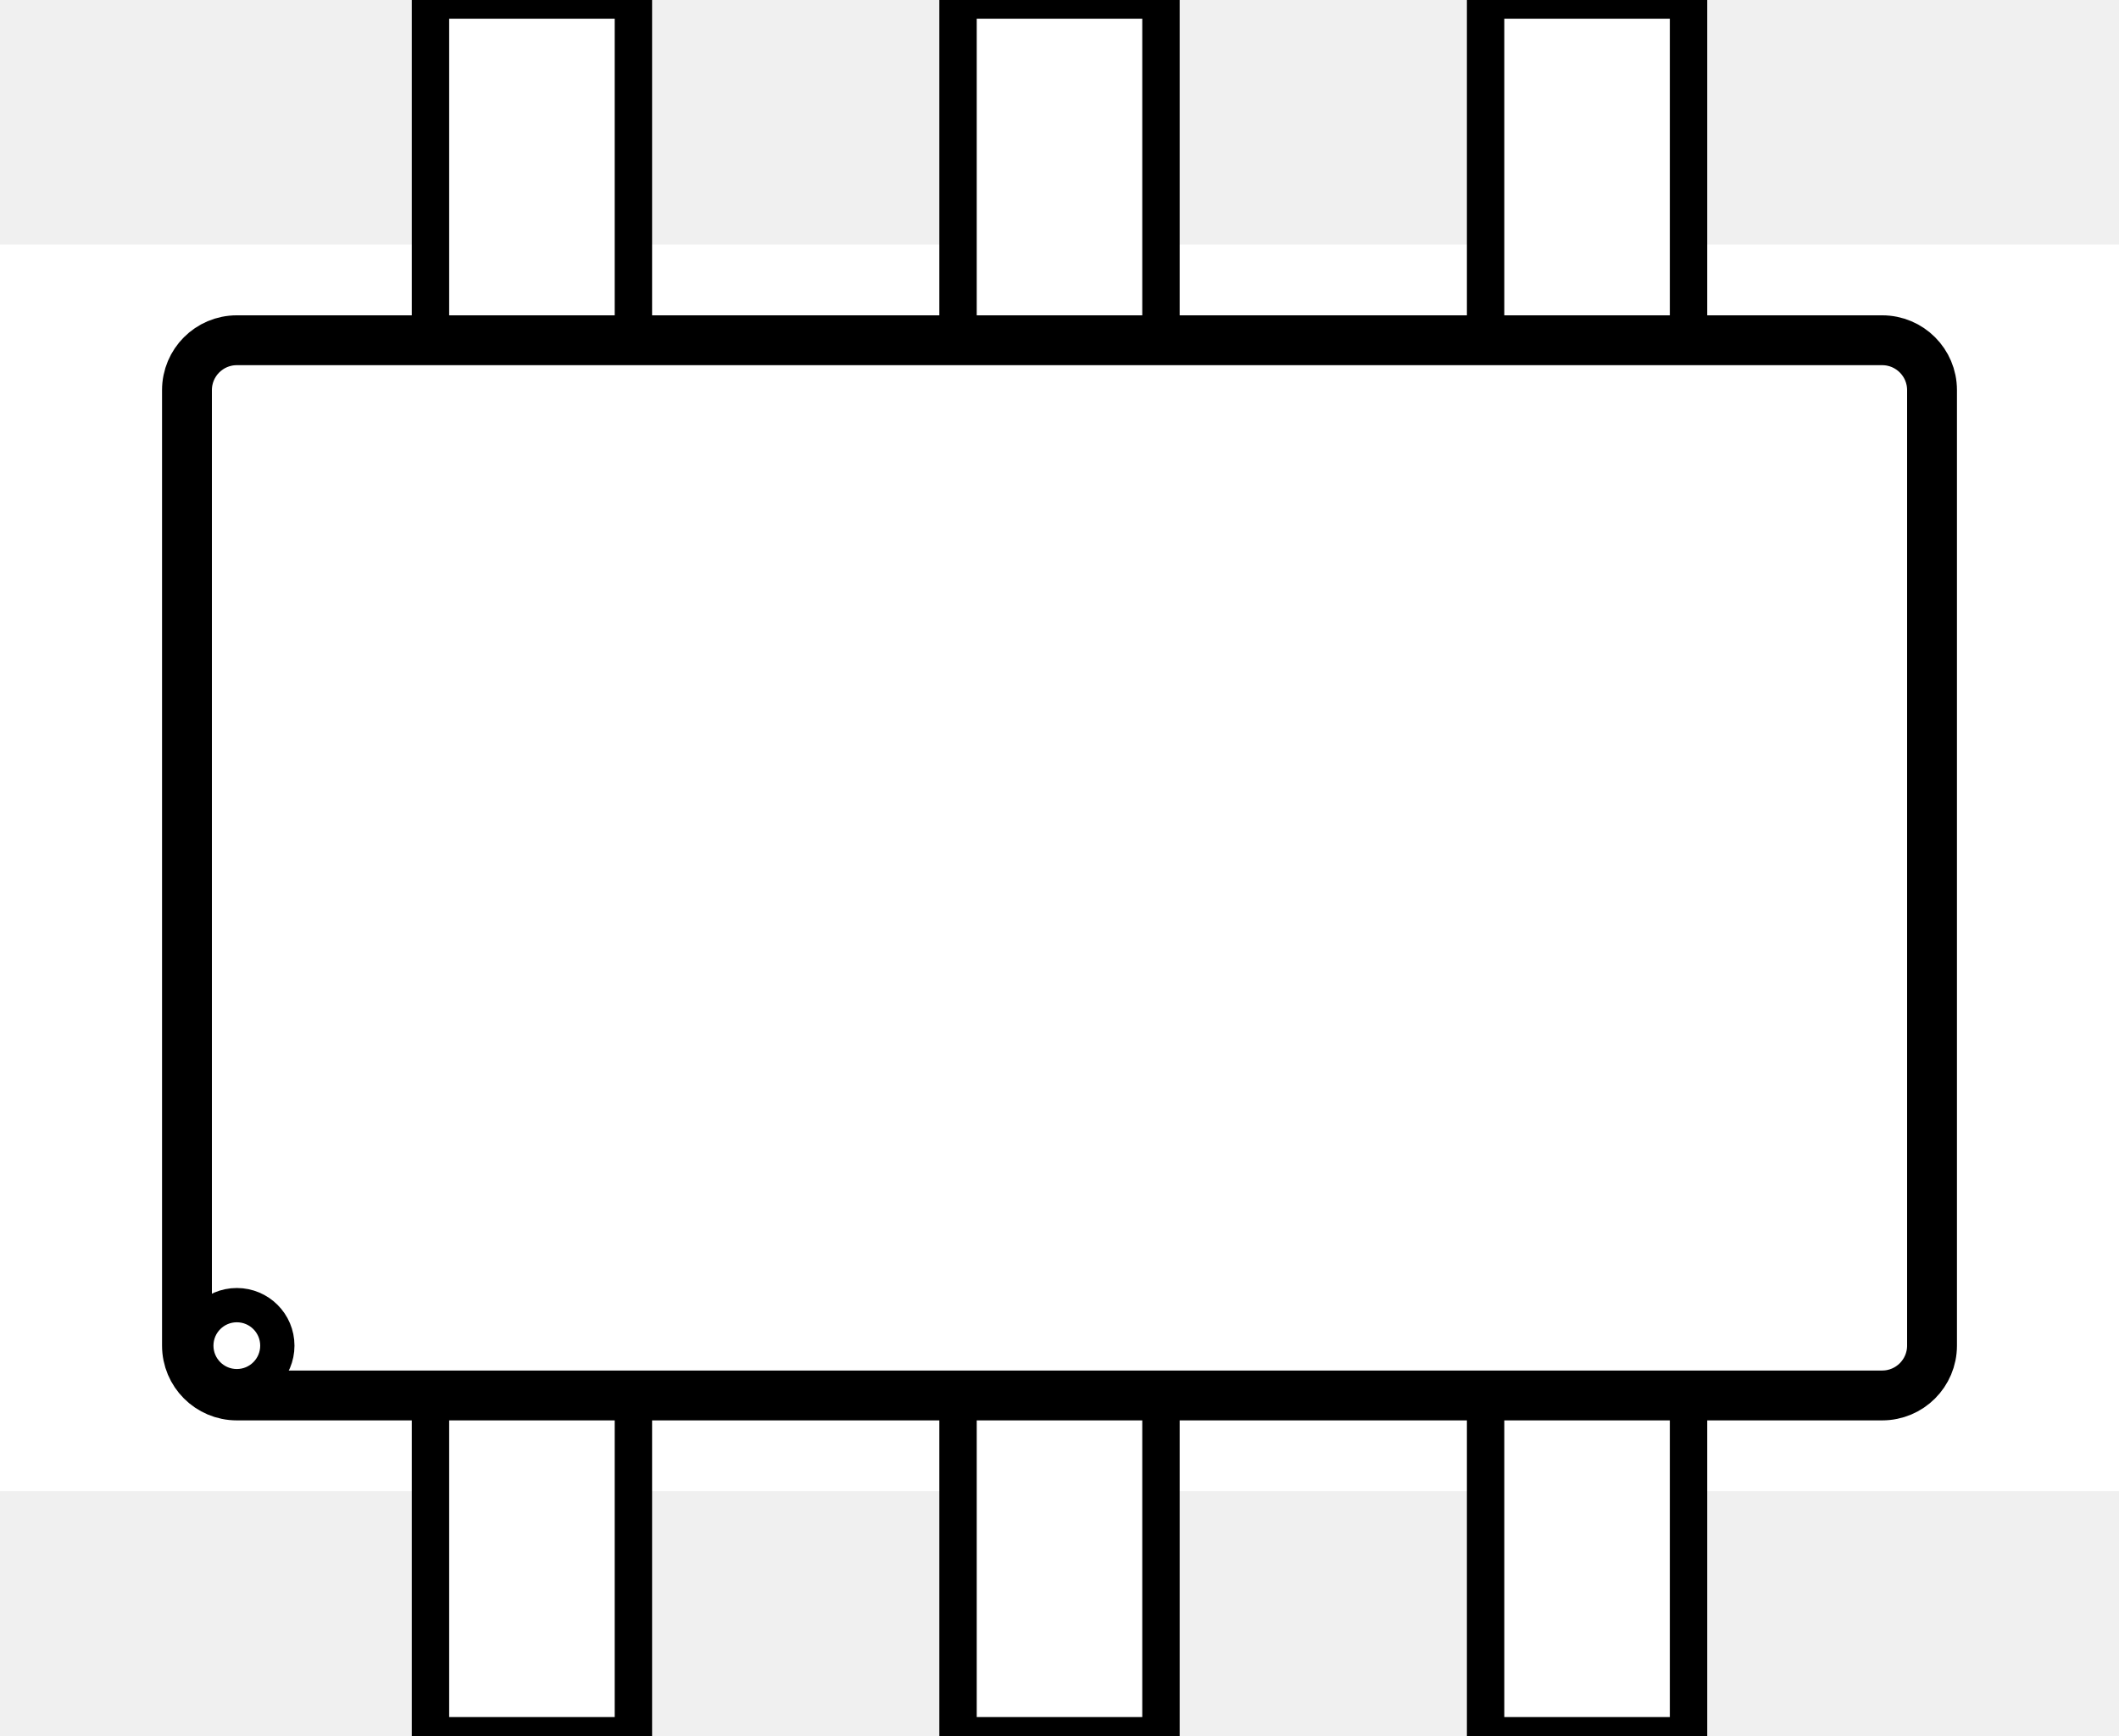
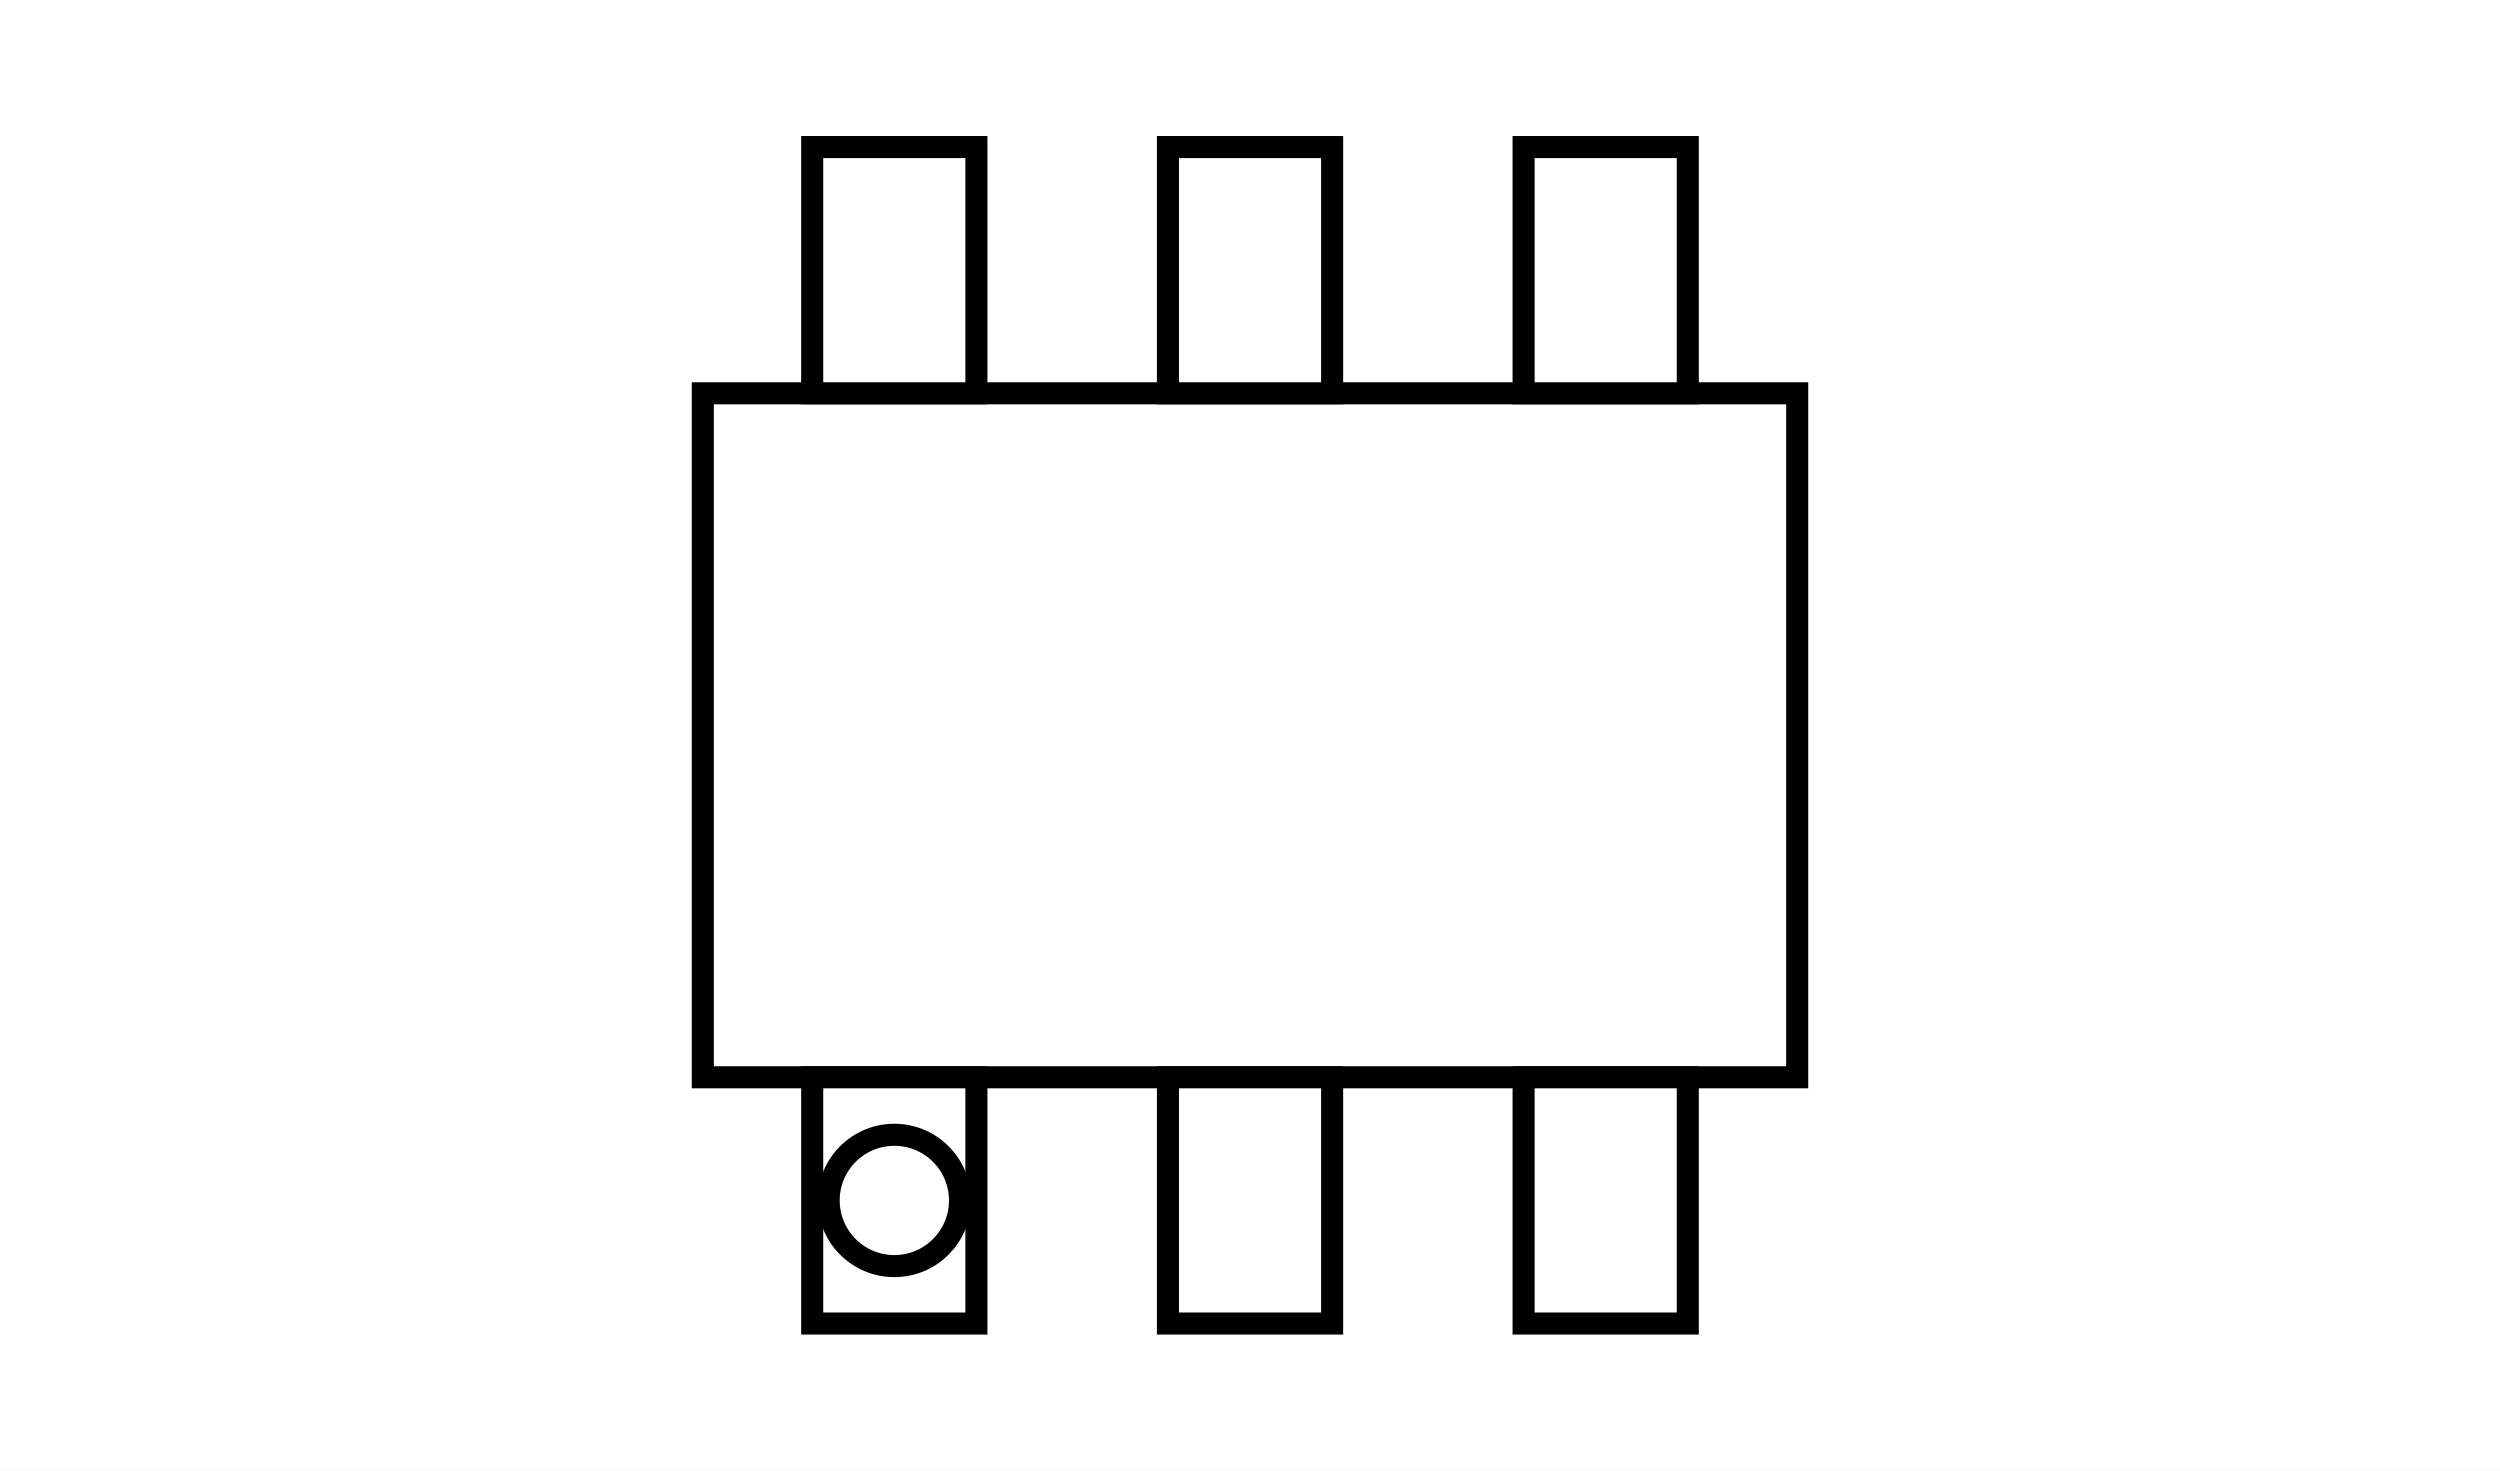
- <svg xmlns="http://www.w3.org/2000/svg" width="34mm" height="27.849mm" viewBox="0 0 34 27.849">
-   <rect x="0" y="3.924" width="34" height="20" fill="#FFFFFF" stroke="none" />
-   <rect x="6.907" y="22.14" width="3.256" height="5.709" fill="#FFFFFF" stroke="#000000" stroke-width="0.6" class="pad" />
-   <rect x="15.372" y="22.14" width="3.256" height="5.709" fill="#FFFFFF" stroke="#000000" stroke-width="0.6" class="pad" />
-   <rect x="23.837" y="22.14" width="3.256" height="5.709" fill="#FFFFFF" stroke="#000000" stroke-width="0.6" class="pad" />
-   <rect x="6.907" y="0" width="3.256" height="5.709" fill="#FFFFFF" stroke="#000000" stroke-width="0.6" class="pad" />
-   <rect x="15.372" y="0" width="3.256" height="5.709" fill="#FFFFFF" stroke="#000000" stroke-width="0.6" class="pad" />
-   <rect x="23.837" y="0" width="3.256" height="5.709" fill="#FFFFFF" stroke="#000000" stroke-width="0.6" class="pad" />
-   <rect x="3" y="5.459" width="28" height="16.93" rx="0.8" ry="0.8" fill="#FFFFFF" stroke="#000000" stroke-width="0.8" />
-   <circle cx="3.8" cy="21.59" r="0.65" fill="#FFFFFF" stroke="#000000" stroke-width="0.55" />
+ <svg xmlns="http://www.w3.org/2000/svg" width="34mm" height="20mm" viewBox="0 0 34 20">
+   <rect x="0" y="0" width="34" height="20" fill="#FFFFFF" stroke="none" />
+   <rect x="9.558" y="5.349" width="14.884" height="9.302" fill="#FFFFFF" stroke="#000000" stroke-width="0.3" />
+   <rect x="11.046" y="14.651" width="2.233" height="3.349" fill="#FFFFFF" stroke="#000000" stroke-width="0.3" class="pad" />
+   <rect x="15.884" y="14.651" width="2.233" height="3.349" fill="#FFFFFF" stroke="#000000" stroke-width="0.3" class="pad" />
+   <rect x="20.721" y="14.651" width="2.233" height="3.349" fill="#FFFFFF" stroke="#000000" stroke-width="0.3" class="pad" />
+   <rect x="11.046" y="2" width="2.233" height="3.349" fill="#FFFFFF" stroke="#000000" stroke-width="0.3" class="pad" />
+   <rect x="15.884" y="2" width="2.233" height="3.349" fill="#FFFFFF" stroke="#000000" stroke-width="0.3" class="pad" />
+   <rect x="20.721" y="2" width="2.233" height="3.349" fill="#FFFFFF" stroke="#000000" stroke-width="0.3" class="pad" />
+   <circle cx="12.163" cy="16.326" r="0.893" fill="#FFFFFF" stroke="#000000" stroke-width="0.3" />
</svg>
